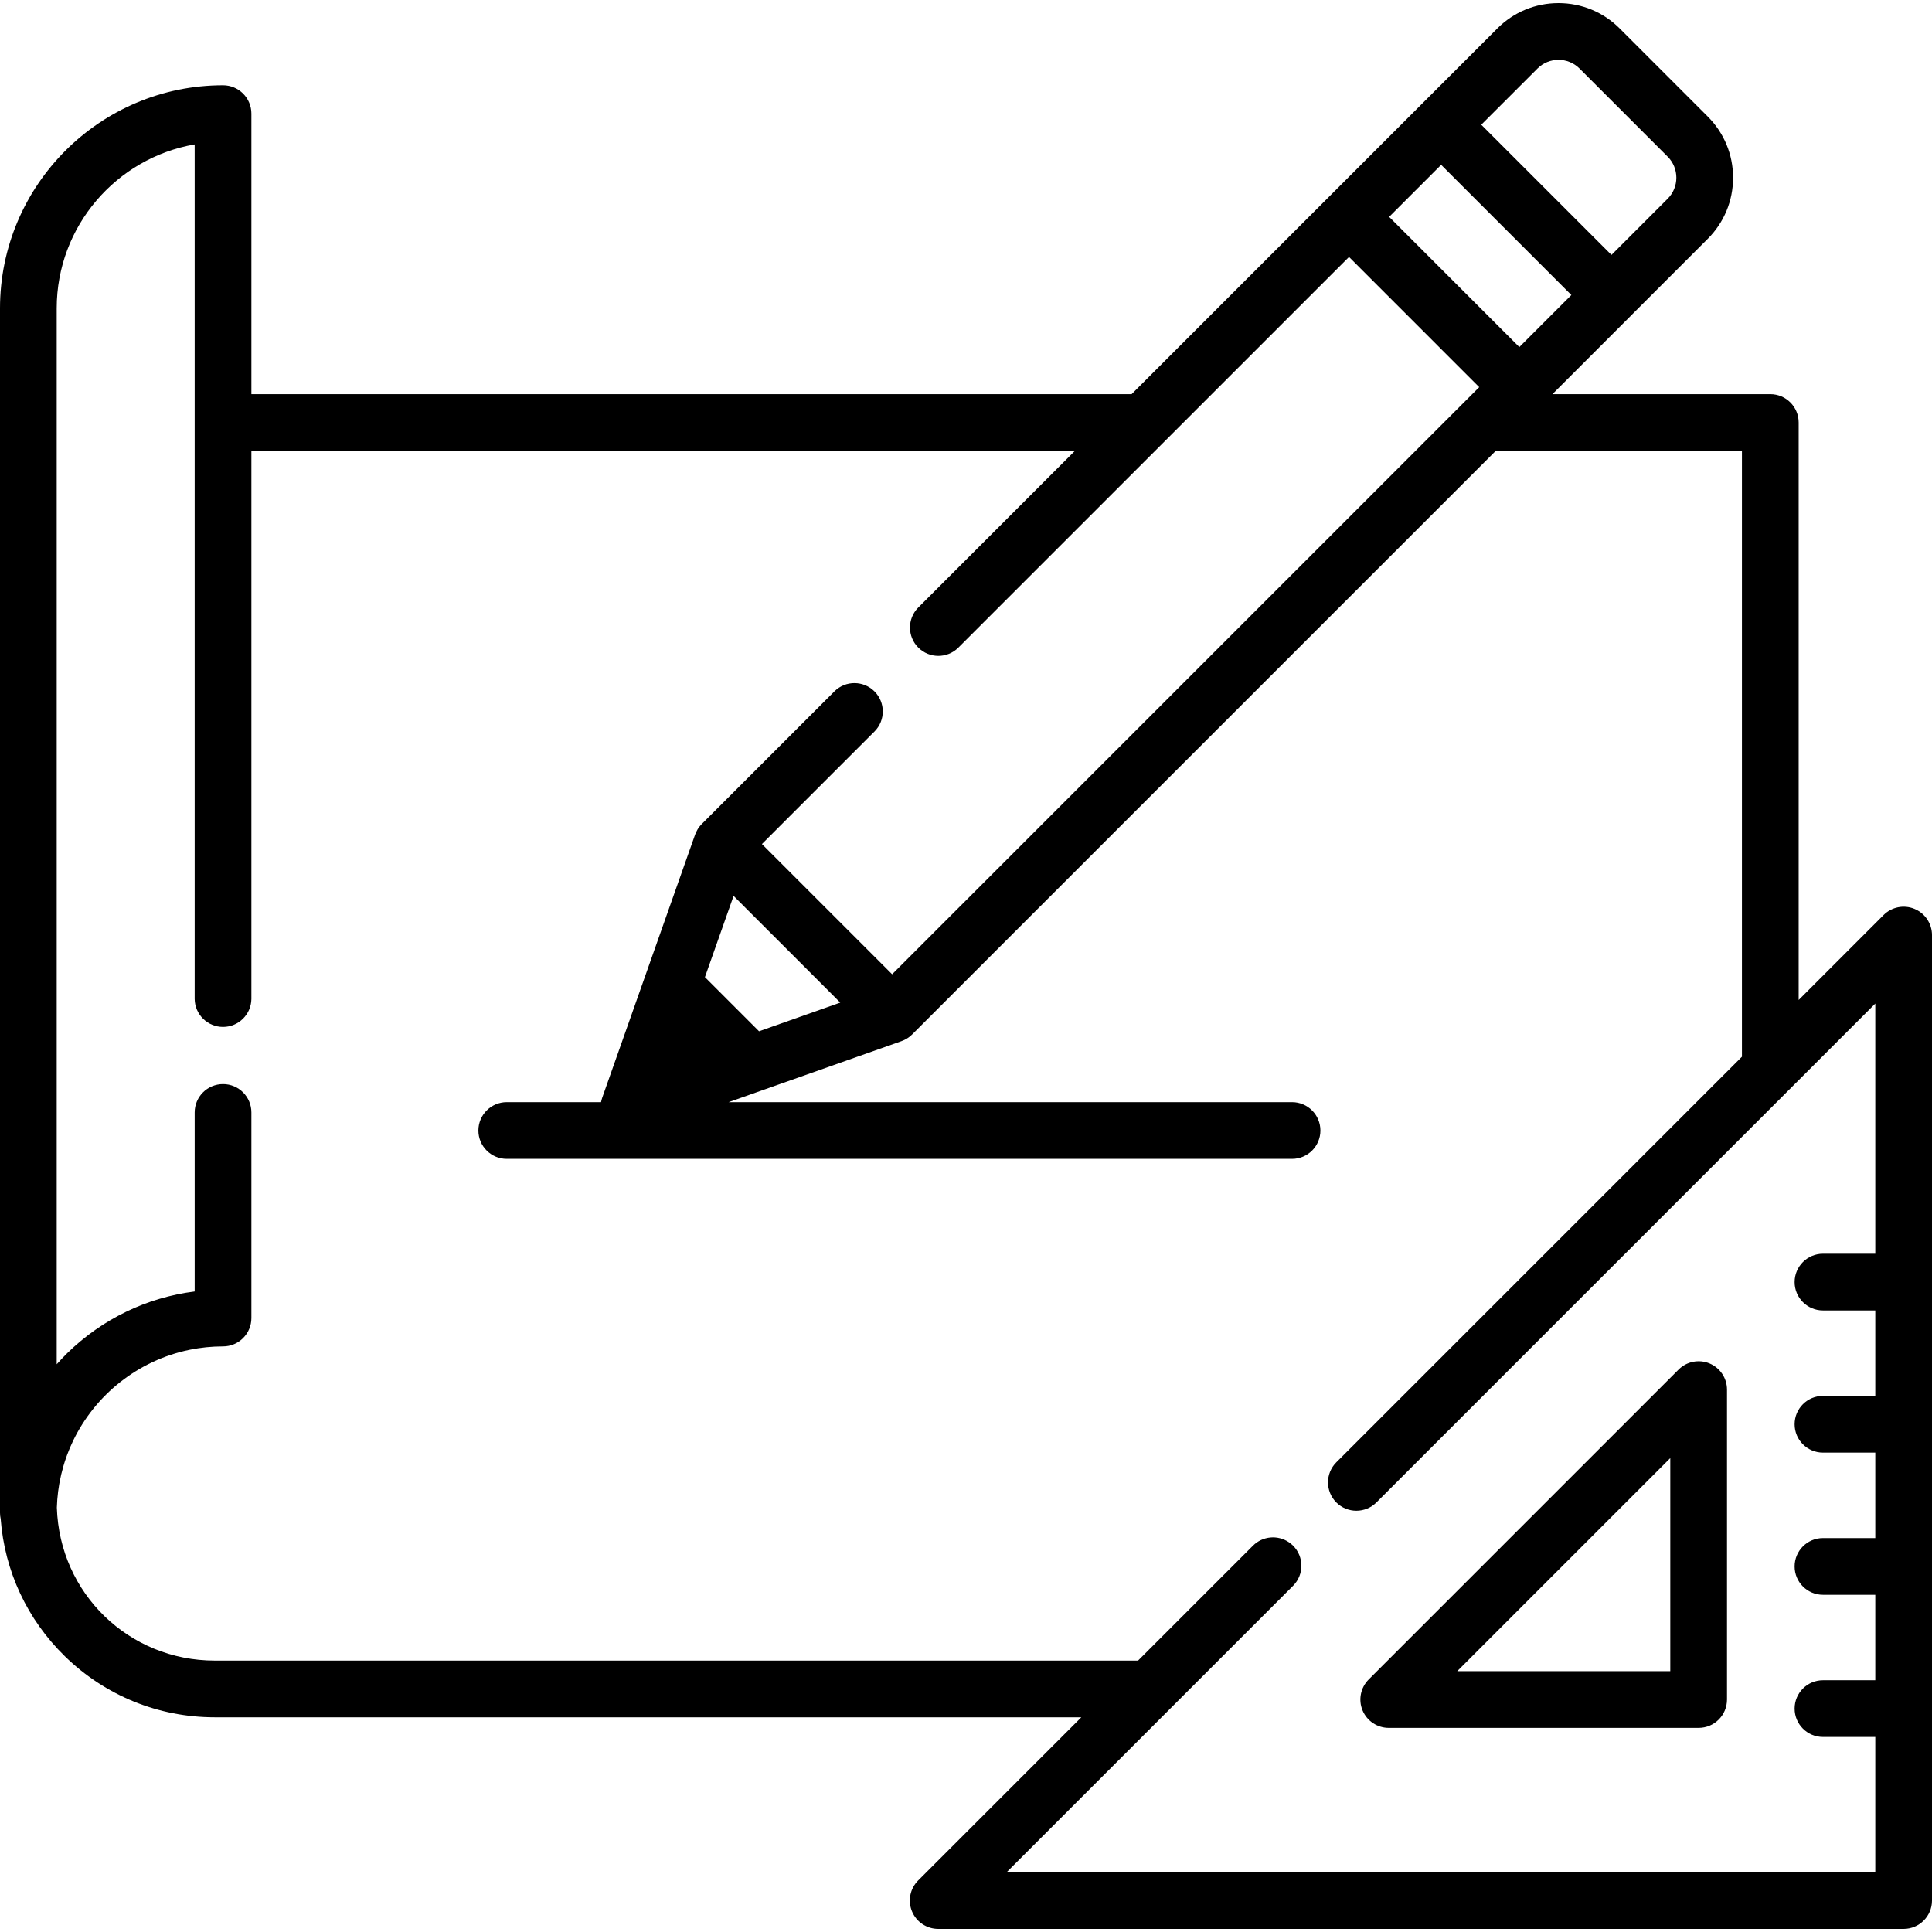
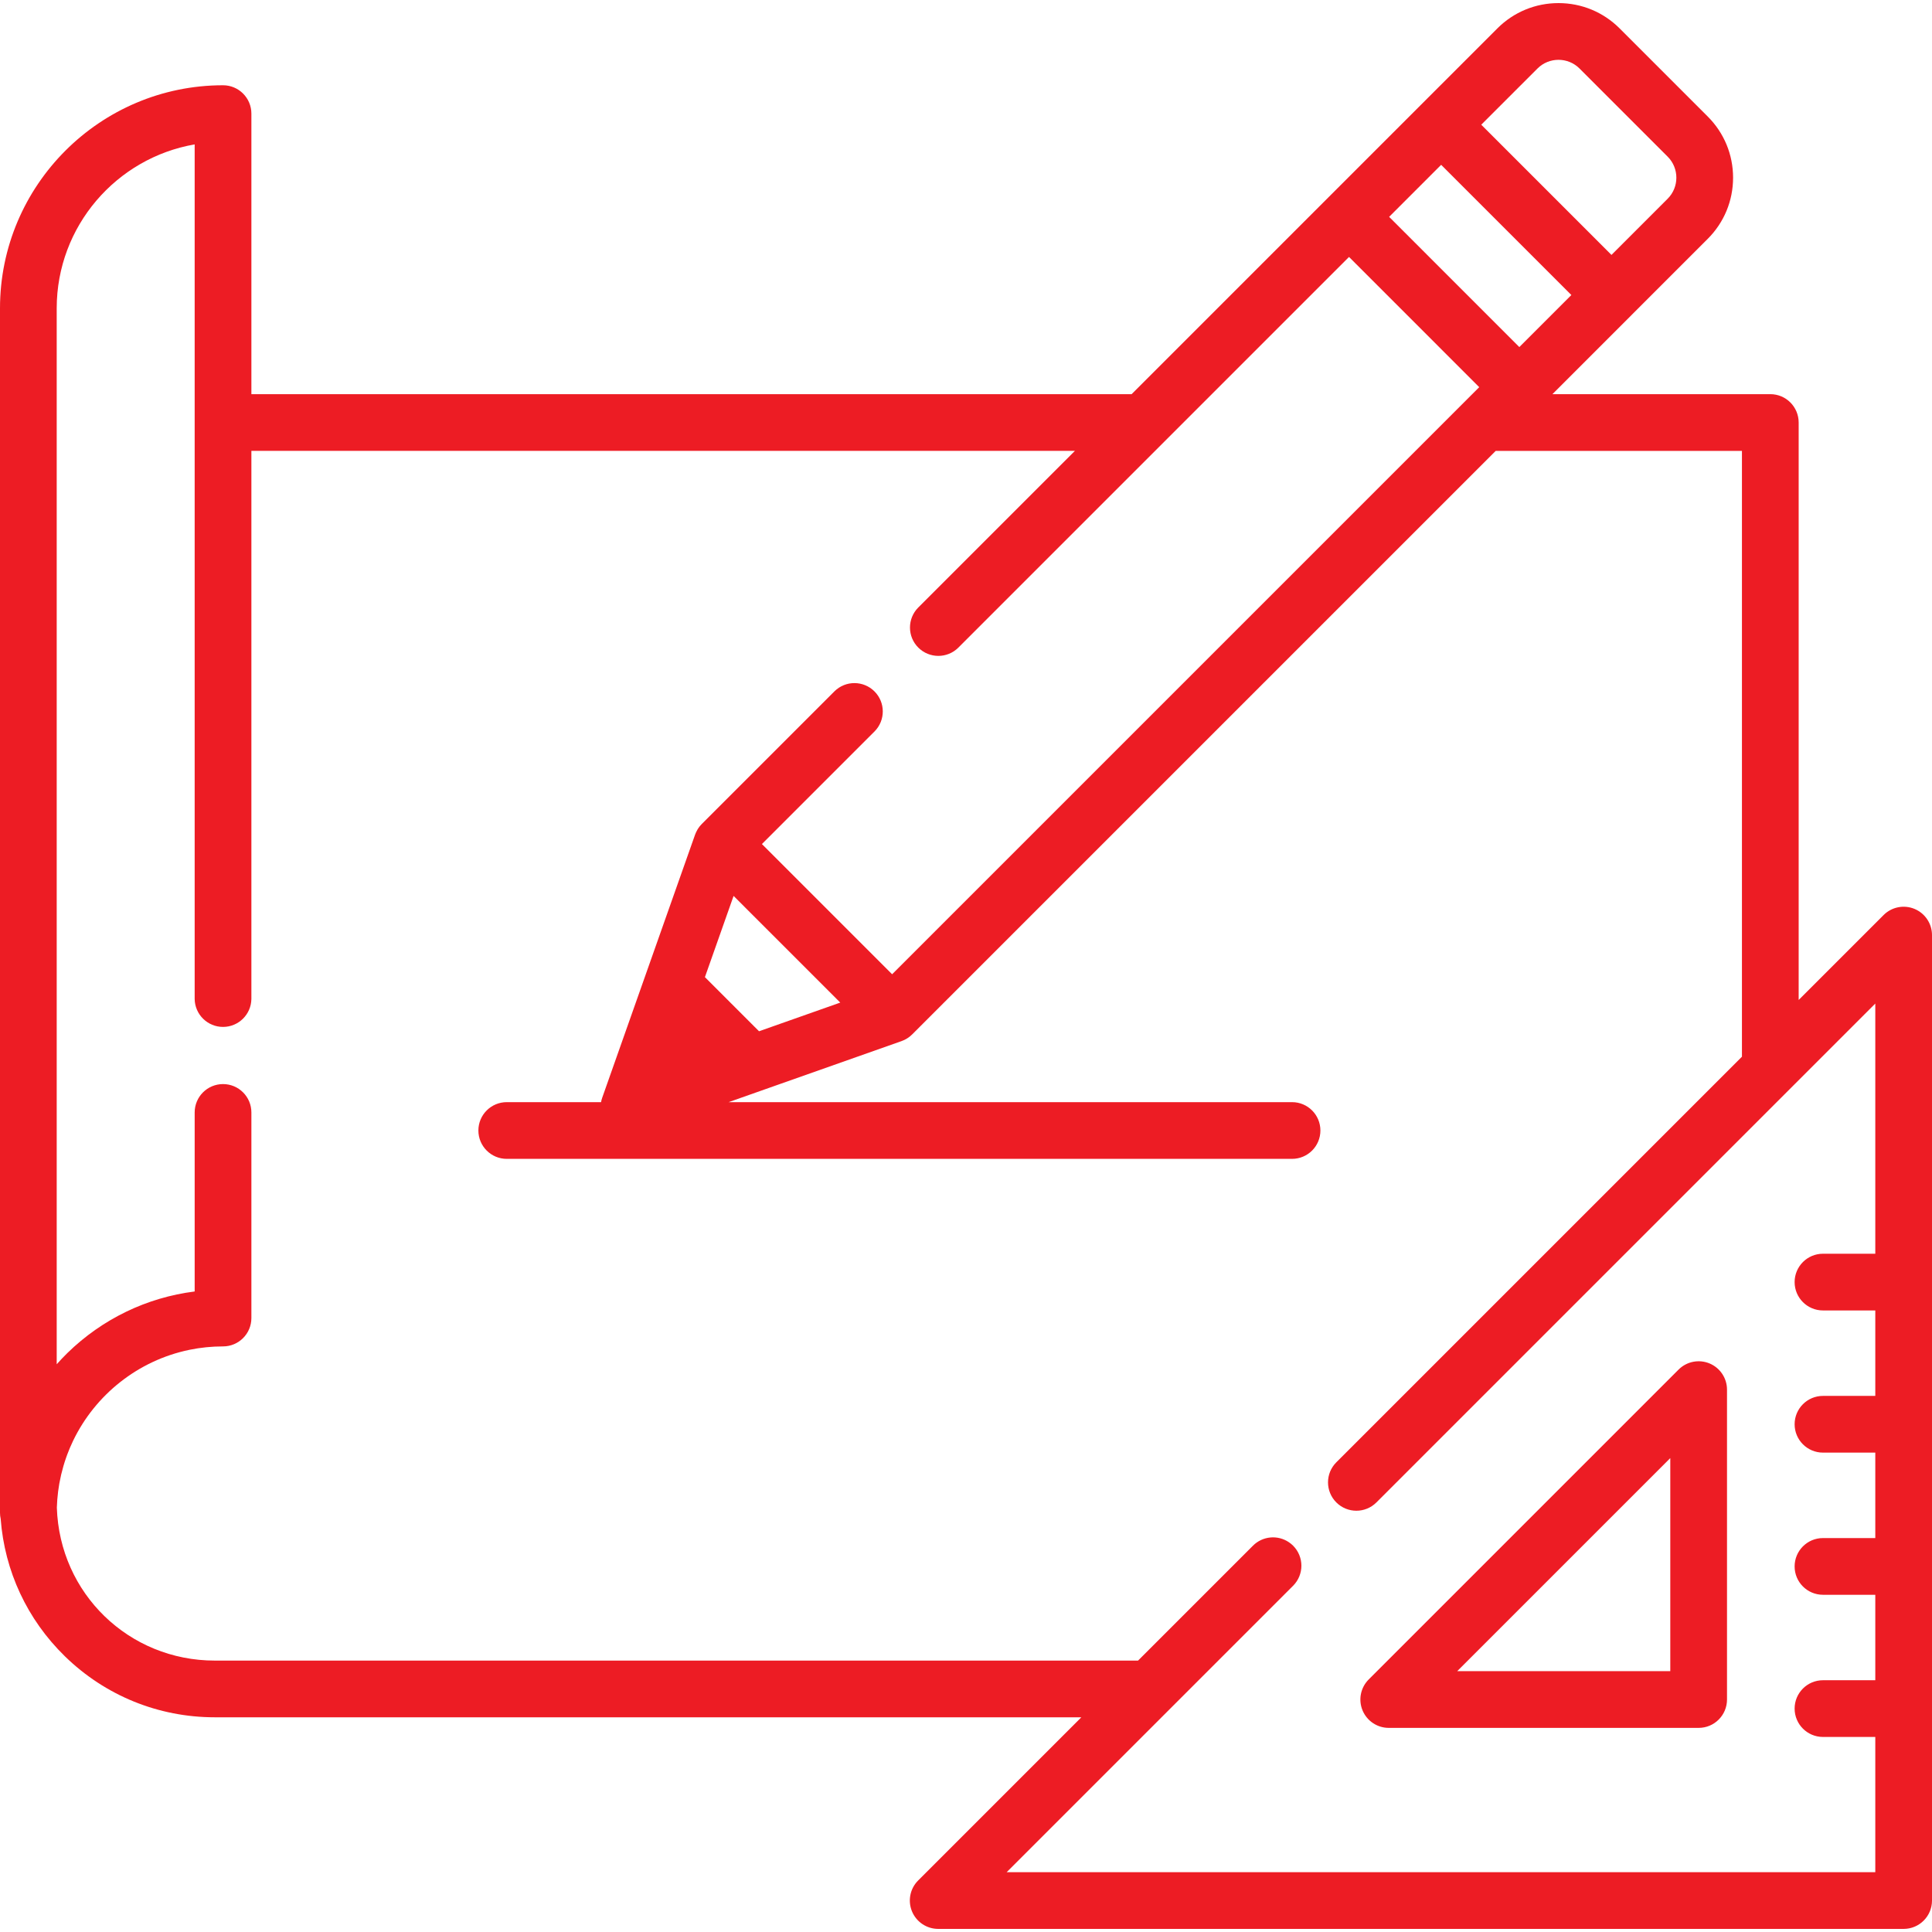
<svg xmlns="http://www.w3.org/2000/svg" viewBox="0 0 511.999 511.999">
-   <path d="M453.034 361.322a7.514 7.514 0 0 0-8.19 1.628l-82.126 82.126a7.514 7.514 0 0 0 5.315 12.829h82.126a7.514 7.514 0 0 0 7.515-7.515v-82.126a7.517 7.517 0 0 0-4.64-6.942zm-66.861 81.554l56.469-56.469v56.469h-56.469z" />
-   <path d="M507.361 240.867a7.514 7.514 0 0 0-8.19 1.628l-22.507 22.507V111.971a7.515 7.515 0 0 0-7.515-7.515h-57.741l20.96-20.96.009-.01 20.196-20.196c4.327-4.327 6.71-10.083 6.71-16.203s-2.383-11.874-6.71-16.203L429.219 7.53C424.892 3.203 419.136.82 413.016.82s-11.875 2.383-16.203 6.71l-20.206 20.206-24.416 24.416-52.303 52.303H66.62V30.11a7.515 7.515 0 0 0-7.515-7.515C26.515 22.597 0 49.11 0 81.702v319.186c0 .555.064 1.095.178 1.615 1.038 13.829 7.021 26.678 17.02 36.432C27.886 449.359 41.995 455.1 56.927 455.1h229.638l-43.249 43.249a7.516 7.516 0 0 0 5.314 12.829h255.855a7.515 7.515 0 0 0 7.515-7.515V247.81a7.517 7.517 0 0 0-4.639-6.943zM407.443 18.159c3.072-3.074 8.077-3.074 11.149 0l23.355 23.355c3.074 3.073 3.074 8.076 0 11.15l-14.891 14.892-34.506-34.505 14.893-14.892zm-25.521 25.52l34.505 34.504-13.789 13.789-34.503-34.504 13.787-13.789zm115.05 288.573h-13.865a7.514 7.514 0 0 0-7.515 7.515 7.514 7.514 0 0 0 7.515 7.515h13.865v22.646h-13.865c-4.151 0-7.515 3.364-7.515 7.515s3.364 7.515 7.515 7.515h13.865v22.645h-13.865a7.514 7.514 0 0 0-7.515 7.515 7.514 7.514 0 0 0 7.515 7.515h13.865v22.646h-13.865a7.515 7.515 0 1 0 0 15.03h13.865v35.842h-230.2l75.908-75.907a7.515 7.515 0 0 0 0-10.628 7.572 7.572 0 0 0-1.078-.889 7.514 7.514 0 0 0-9.551.889l-30.456 30.456H56.928c-22.792 0-41.14-17.794-41.862-40.545a44.19 44.19 0 0 1 .332-4.244l.003-.024c.084-.665.185-1.327.3-1.985l.04-.225a43.474 43.474 0 0 1 1.057-4.494c.11-.382.224-.763.345-1.14.121-.377.25-.75.381-1.123.091-.261.181-.522.279-.781.183-.492.377-.979.577-1.462.057-.139.113-.28.172-.419.257-.6.524-1.193.806-1.779l.035-.075c5.878-12.164 17.183-21.233 30.75-24.047l.114-.025c.622-.127 1.25-.236 1.882-.337.105-.017.21-.038.317-.054a44.641 44.641 0 0 1 1.725-.22c.162-.018.323-.043.486-.059a44.442 44.442 0 0 1 1.681-.128c.178-.011.356-.03.534-.039a44.298 44.298 0 0 1 2.223-.056 7.515 7.515 0 0 0 7.515-7.515v-54.489a7.515 7.515 0 1 0-15.03 0v47.447c-12.69 1.605-24.469 7.265-33.757 16.335a60.423 60.423 0 0 0-2.805 2.954V81.702c0-21.741 15.826-39.858 36.561-43.436v226.483a7.516 7.516 0 0 0 15.03 0V119.486h218.24l-41.544 41.544a7.515 7.515 0 0 0 10.627 10.628l54.373-54.373.005-.005 49.185-49.185 34.503 34.505-4.048 4.048-.01.009-151.528 151.53-34.504-34.504 29.868-29.868a7.515 7.515 0 0 0-10.627-10.628l-35.183 35.182a7.546 7.546 0 0 0-.529.591c-.055.068-.104.141-.156.212-.106.141-.21.283-.307.431-.055.086-.105.174-.157.263a6.301 6.301 0 0 0-.371.714 7.526 7.526 0 0 0-.186.447c-.02.053-.046.103-.065.156l-14.641 41.475-9.982 28.279a7.599 7.599 0 0 0-.298 1.143h-24.992a7.515 7.515 0 1 0 0 15.03h208.114a7.514 7.514 0 0 0 7.515-7.515 7.514 7.514 0 0 0-7.515-7.515H193.093l45.83-16.178c.038-.014.074-.033.112-.047.178-.066.353-.14.526-.219.069-.032.138-.062.205-.095.18-.09.357-.189.531-.295.056-.034.114-.065.169-.1.181-.116.357-.243.53-.377.043-.033.088-.062.13-.096.209-.168.414-.349.608-.543l154.644-154.643h65.255v160.546L354.137 387.53a7.515 7.515 0 1 0 10.628 10.628l.003-.003L496.972 265.95v66.302zm-274.295-66.556l-21.526 7.599-14.342-14.342 7.599-21.526 28.269 28.269z" />
+   <path d="M453.034 361.322a7.514 7.514 0 0 0-8.19 1.628l-82.126 82.126a7.514 7.514 0 0 0 5.315 12.829h82.126a7.514 7.514 0 0 0 7.515-7.515v-82.126a7.517 7.517 0 0 0-4.64-6.942zm-66.861 81.554l56.469-56.469v56.469h-56.469z" fill="#ed1c24" />
+   <path d="M507.361 240.867a7.514 7.514 0 0 0-8.19 1.628l-22.507 22.507V111.971a7.515 7.515 0 0 0-7.515-7.515h-57.741l20.96-20.96.009-.01 20.196-20.196c4.327-4.327 6.71-10.083 6.71-16.203s-2.383-11.874-6.71-16.203L429.219 7.53C424.892 3.203 419.136.82 413.016.82s-11.875 2.383-16.203 6.71l-20.206 20.206-24.416 24.416-52.303 52.303H66.62V30.11a7.515 7.515 0 0 0-7.515-7.515C26.515 22.597 0 49.11 0 81.702v319.186c0 .555.064 1.095.178 1.615 1.038 13.829 7.021 26.678 17.02 36.432C27.886 449.359 41.995 455.1 56.927 455.1h229.638l-43.249 43.249a7.516 7.516 0 0 0 5.314 12.829h255.855a7.515 7.515 0 0 0 7.515-7.515V247.81a7.517 7.517 0 0 0-4.639-6.943zM407.443 18.159c3.072-3.074 8.077-3.074 11.149 0l23.355 23.355c3.074 3.073 3.074 8.076 0 11.15l-14.891 14.892-34.506-34.505 14.893-14.892zm-25.521 25.52l34.505 34.504-13.789 13.789-34.503-34.504 13.787-13.789zm115.05 288.573h-13.865a7.514 7.514 0 0 0-7.515 7.515 7.514 7.514 0 0 0 7.515 7.515h13.865v22.646h-13.865c-4.151 0-7.515 3.364-7.515 7.515s3.364 7.515 7.515 7.515h13.865v22.645h-13.865a7.514 7.514 0 0 0-7.515 7.515 7.514 7.514 0 0 0 7.515 7.515h13.865v22.646h-13.865a7.515 7.515 0 1 0 0 15.03h13.865v35.842h-230.2l75.908-75.907a7.515 7.515 0 0 0 0-10.628 7.572 7.572 0 0 0-1.078-.889 7.514 7.514 0 0 0-9.551.889l-30.456 30.456H56.928c-22.792 0-41.14-17.794-41.862-40.545a44.19 44.19 0 0 1 .332-4.244l.003-.024c.084-.665.185-1.327.3-1.985l.04-.225a43.474 43.474 0 0 1 1.057-4.494c.11-.382.224-.763.345-1.14.121-.377.25-.75.381-1.123.091-.261.181-.522.279-.781.183-.492.377-.979.577-1.462.057-.139.113-.28.172-.419.257-.6.524-1.193.806-1.779l.035-.075c5.878-12.164 17.183-21.233 30.75-24.047l.114-.025c.622-.127 1.25-.236 1.882-.337.105-.017.21-.038.317-.054a44.641 44.641 0 0 1 1.725-.22c.162-.018.323-.043.486-.059a44.442 44.442 0 0 1 1.681-.128c.178-.011.356-.03.534-.039a44.298 44.298 0 0 1 2.223-.056 7.515 7.515 0 0 0 7.515-7.515v-54.489a7.515 7.515 0 1 0-15.03 0v47.447c-12.69 1.605-24.469 7.265-33.757 16.335a60.423 60.423 0 0 0-2.805 2.954V81.702c0-21.741 15.826-39.858 36.561-43.436v226.483a7.516 7.516 0 0 0 15.03 0V119.486h218.24l-41.544 41.544a7.515 7.515 0 0 0 10.627 10.628l54.373-54.373.005-.005 49.185-49.185 34.503 34.505-4.048 4.048-.01.009-151.528 151.53-34.504-34.504 29.868-29.868a7.515 7.515 0 0 0-10.627-10.628l-35.183 35.182a7.546 7.546 0 0 0-.529.591c-.055.068-.104.141-.156.212-.106.141-.21.283-.307.431-.055.086-.105.174-.157.263a6.301 6.301 0 0 0-.371.714 7.526 7.526 0 0 0-.186.447c-.02.053-.046.103-.065.156l-14.641 41.475-9.982 28.279a7.599 7.599 0 0 0-.298 1.143h-24.992a7.515 7.515 0 1 0 0 15.03h208.114a7.514 7.514 0 0 0 7.515-7.515 7.514 7.514 0 0 0-7.515-7.515H193.093l45.83-16.178c.038-.014.074-.033.112-.047.178-.066.353-.14.526-.219.069-.032.138-.062.205-.095.18-.09.357-.189.531-.295.056-.034.114-.065.169-.1.181-.116.357-.243.53-.377.043-.033.088-.062.13-.096.209-.168.414-.349.608-.543l154.644-154.643h65.255v160.546L354.137 387.53a7.515 7.515 0 1 0 10.628 10.628l.003-.003L496.972 265.95v66.302zm-274.295-66.556l-21.526 7.599-14.342-14.342 7.599-21.526 28.269 28.269z" fill="#ed1c24" />
</svg>
